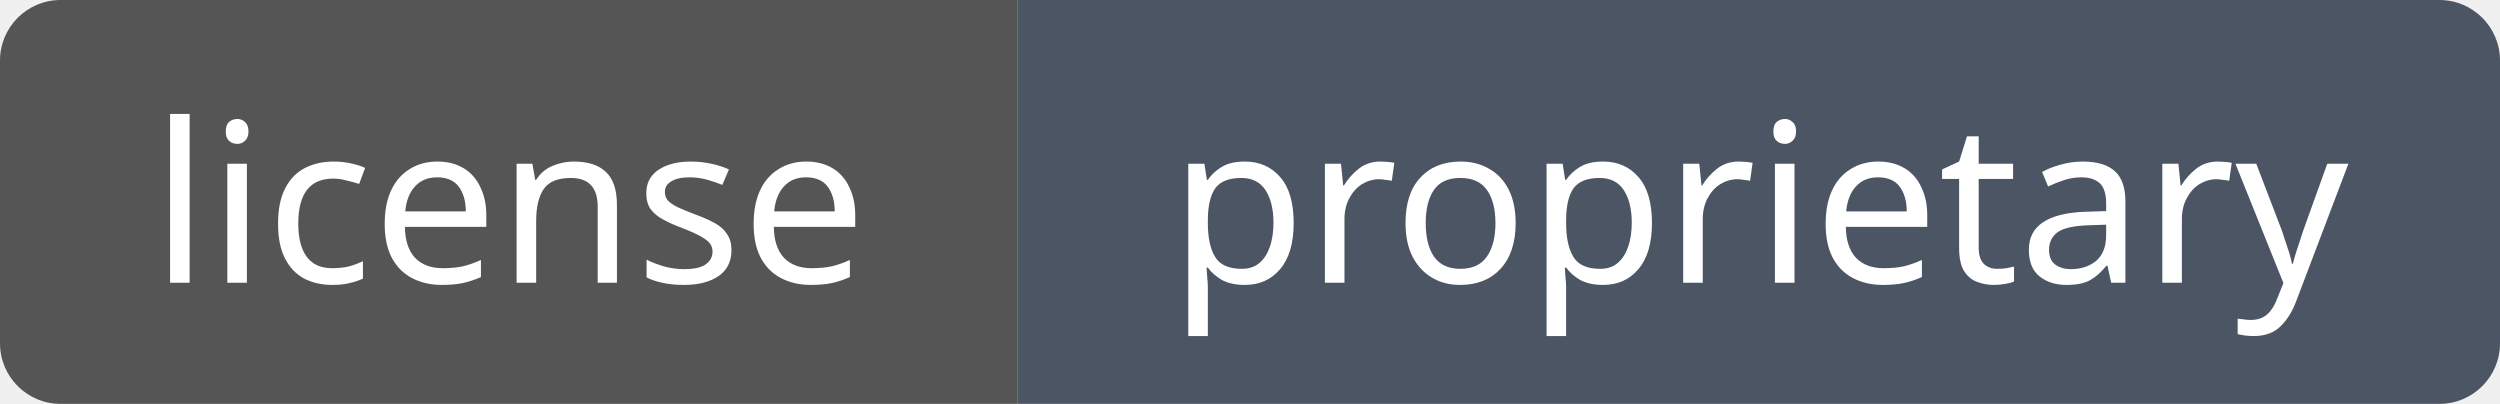
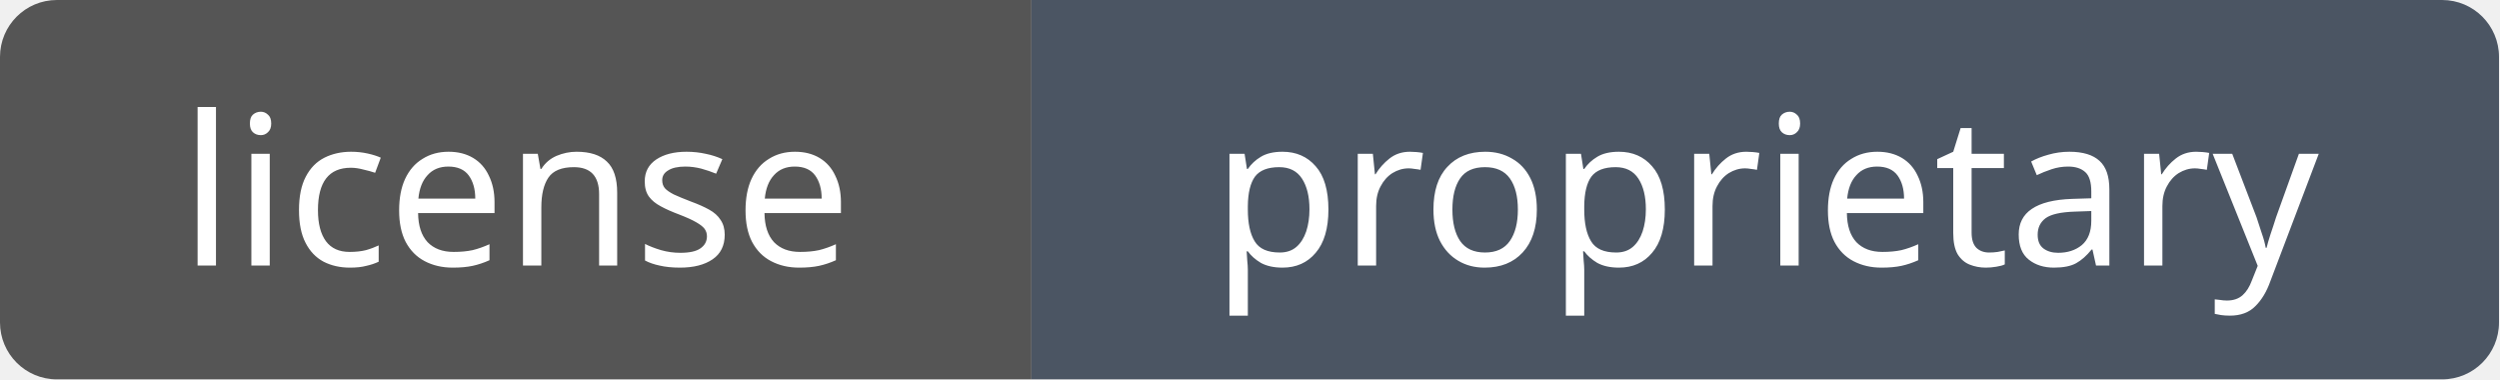
- <svg xmlns="http://www.w3.org/2000/svg" width="123.8" height="20" viewBox="0 0 123.8 20" role="img" aria-label="license: proprietary">
+ <svg xmlns="http://www.w3.org/2000/svg" width="131.8" height="20" viewBox="0 0 131.8 20" role="img" aria-label="license: proprietary">
  <clipPath id="r">
-     <rect width="123.8" height="20" rx="3" />
+     <rect width="131.8" height="20" rx="3" />
  </clipPath>
  <g clip-path="url(#r)">
-     <rect width="50.4" height="20" fill="#555555" />
-     <rect x="50.4" width="73.4" height="20" fill="#4b5563" />
+     <rect width="54.4" height="20" fill="#555555" />
+     <rect x="54.4" width="77.4" height="20" fill="#4b5563" />
  </g>
  <g fill="#ffffff" font-family="system-ui, sans-serif" font-size="11" text-anchor="middle">
-     <text x="25.2" y="14">license</text>
-     <text x="87.1" y="14">proprietary</text>
+     <text x="27.2" y="14">license</text>
+     <text x="93.1" y="14">proprietary</text>
  </g>
</svg>
